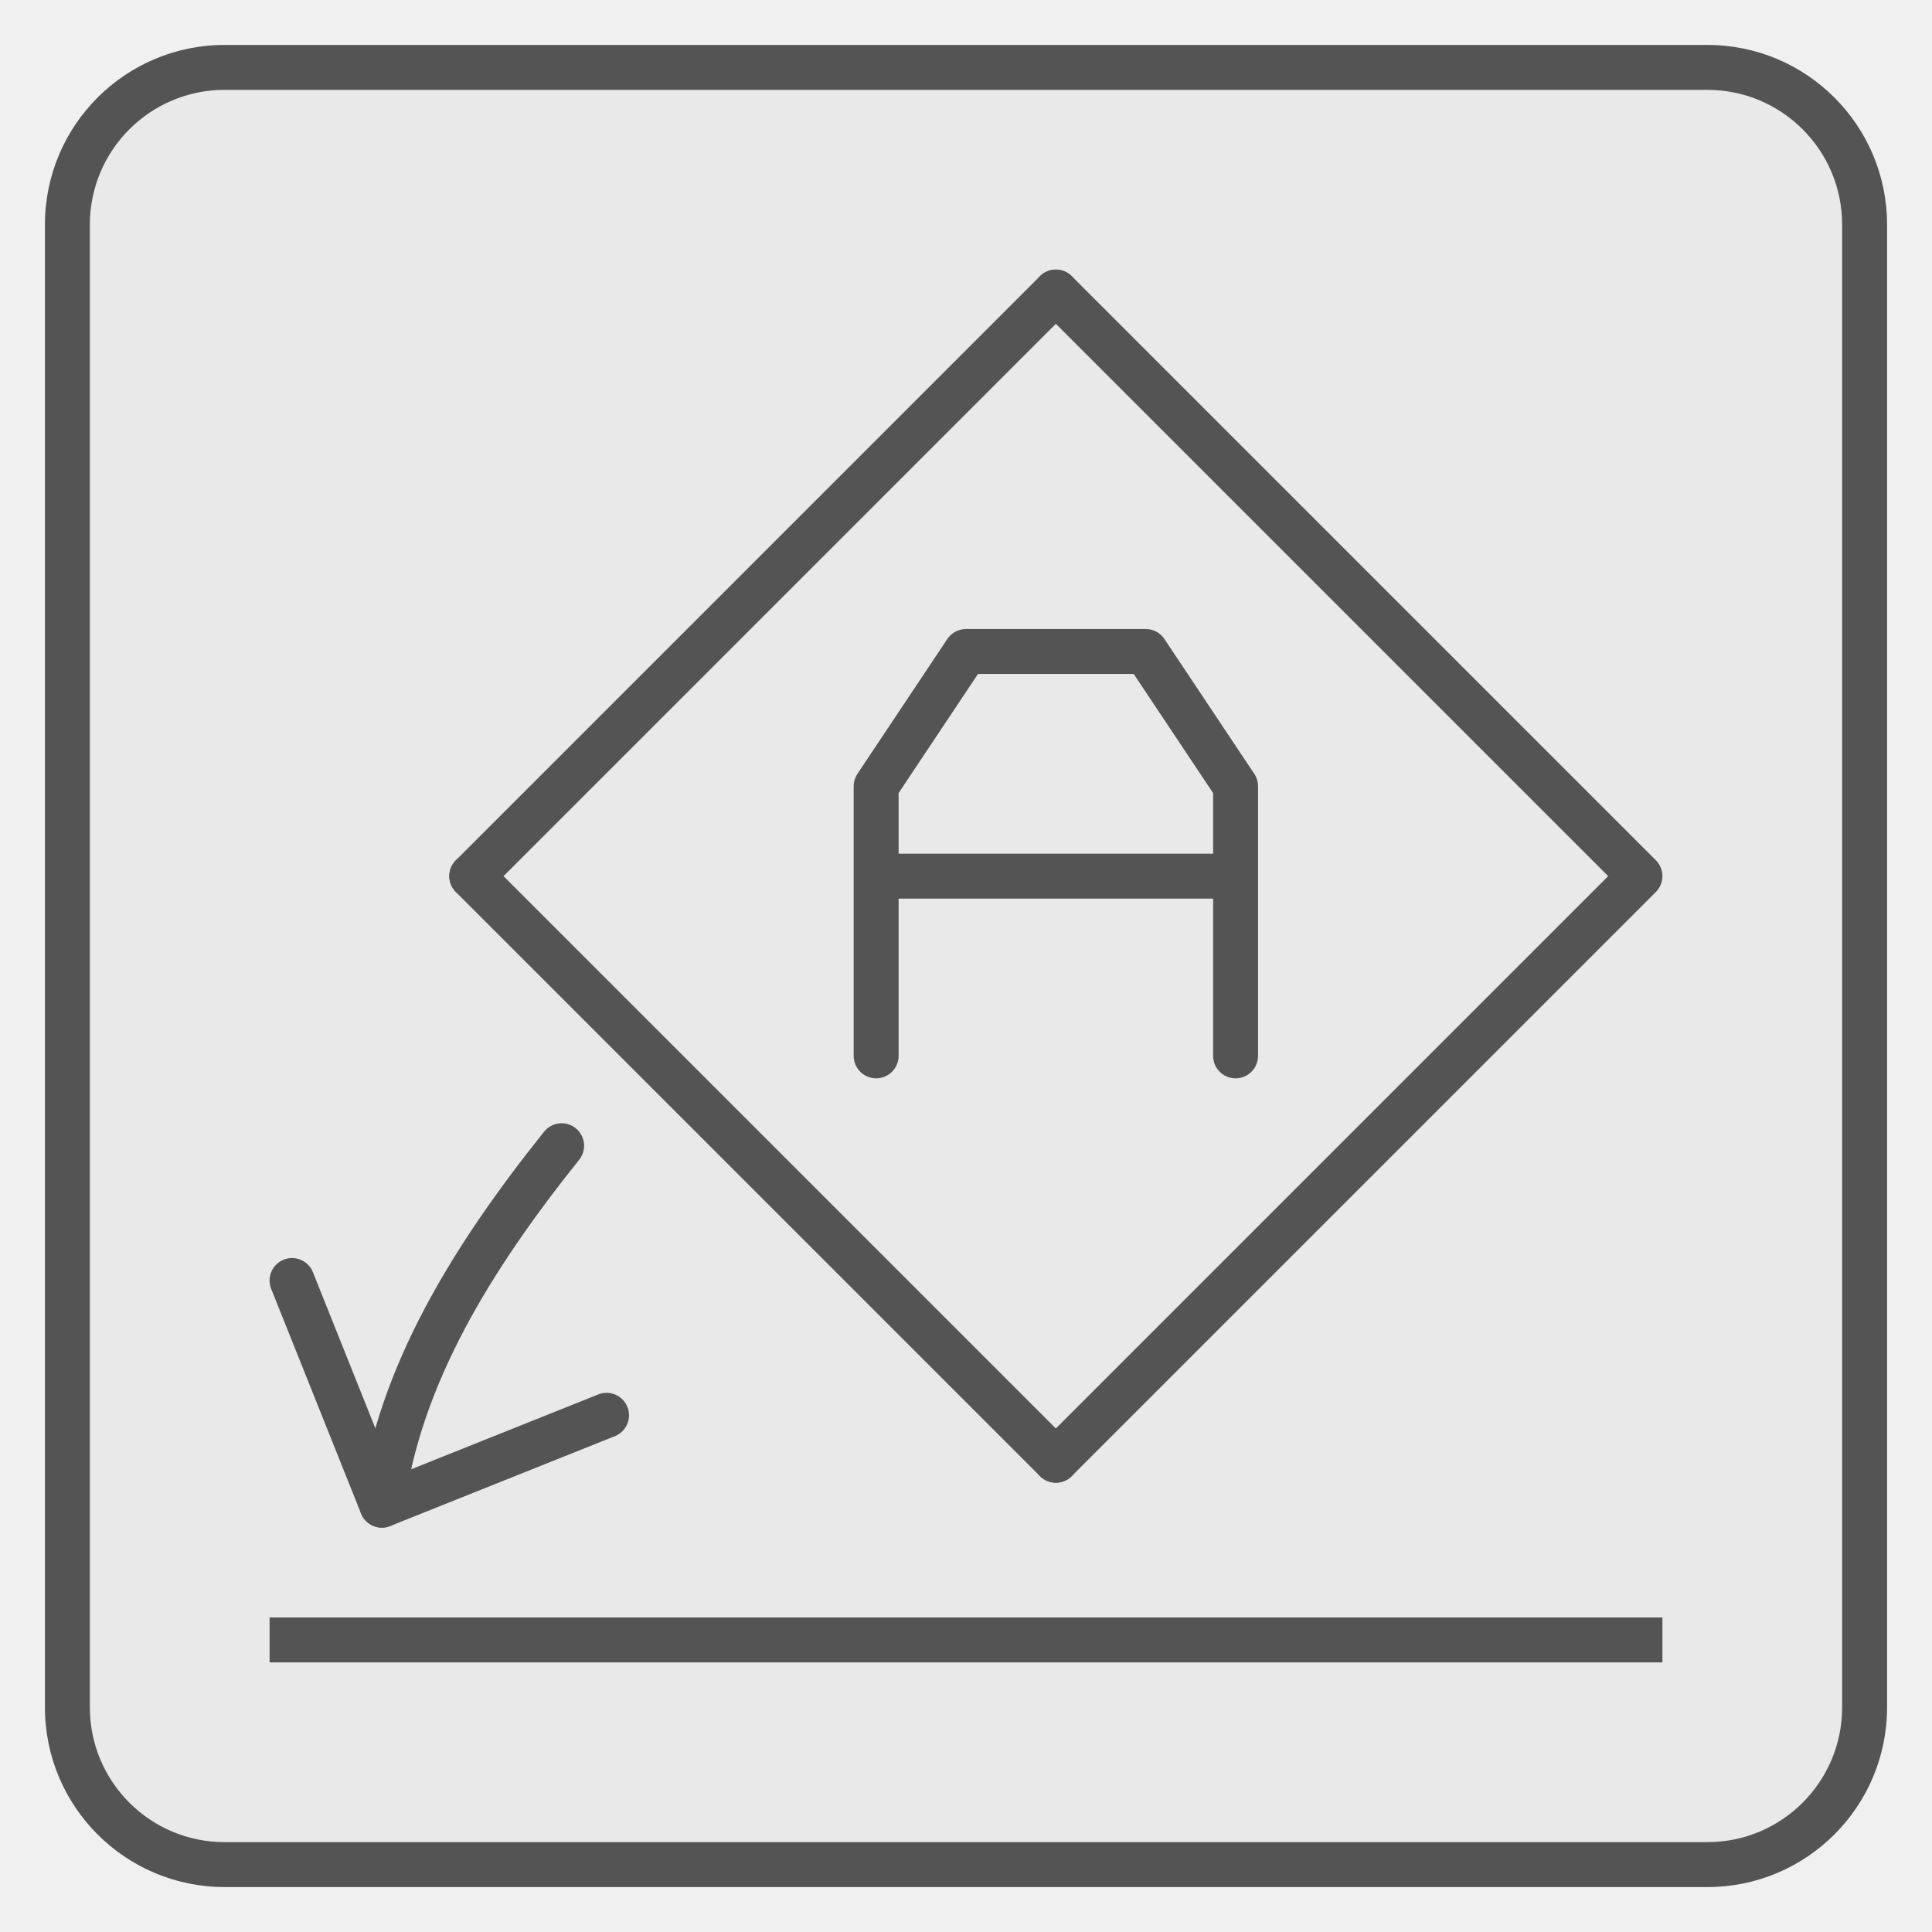
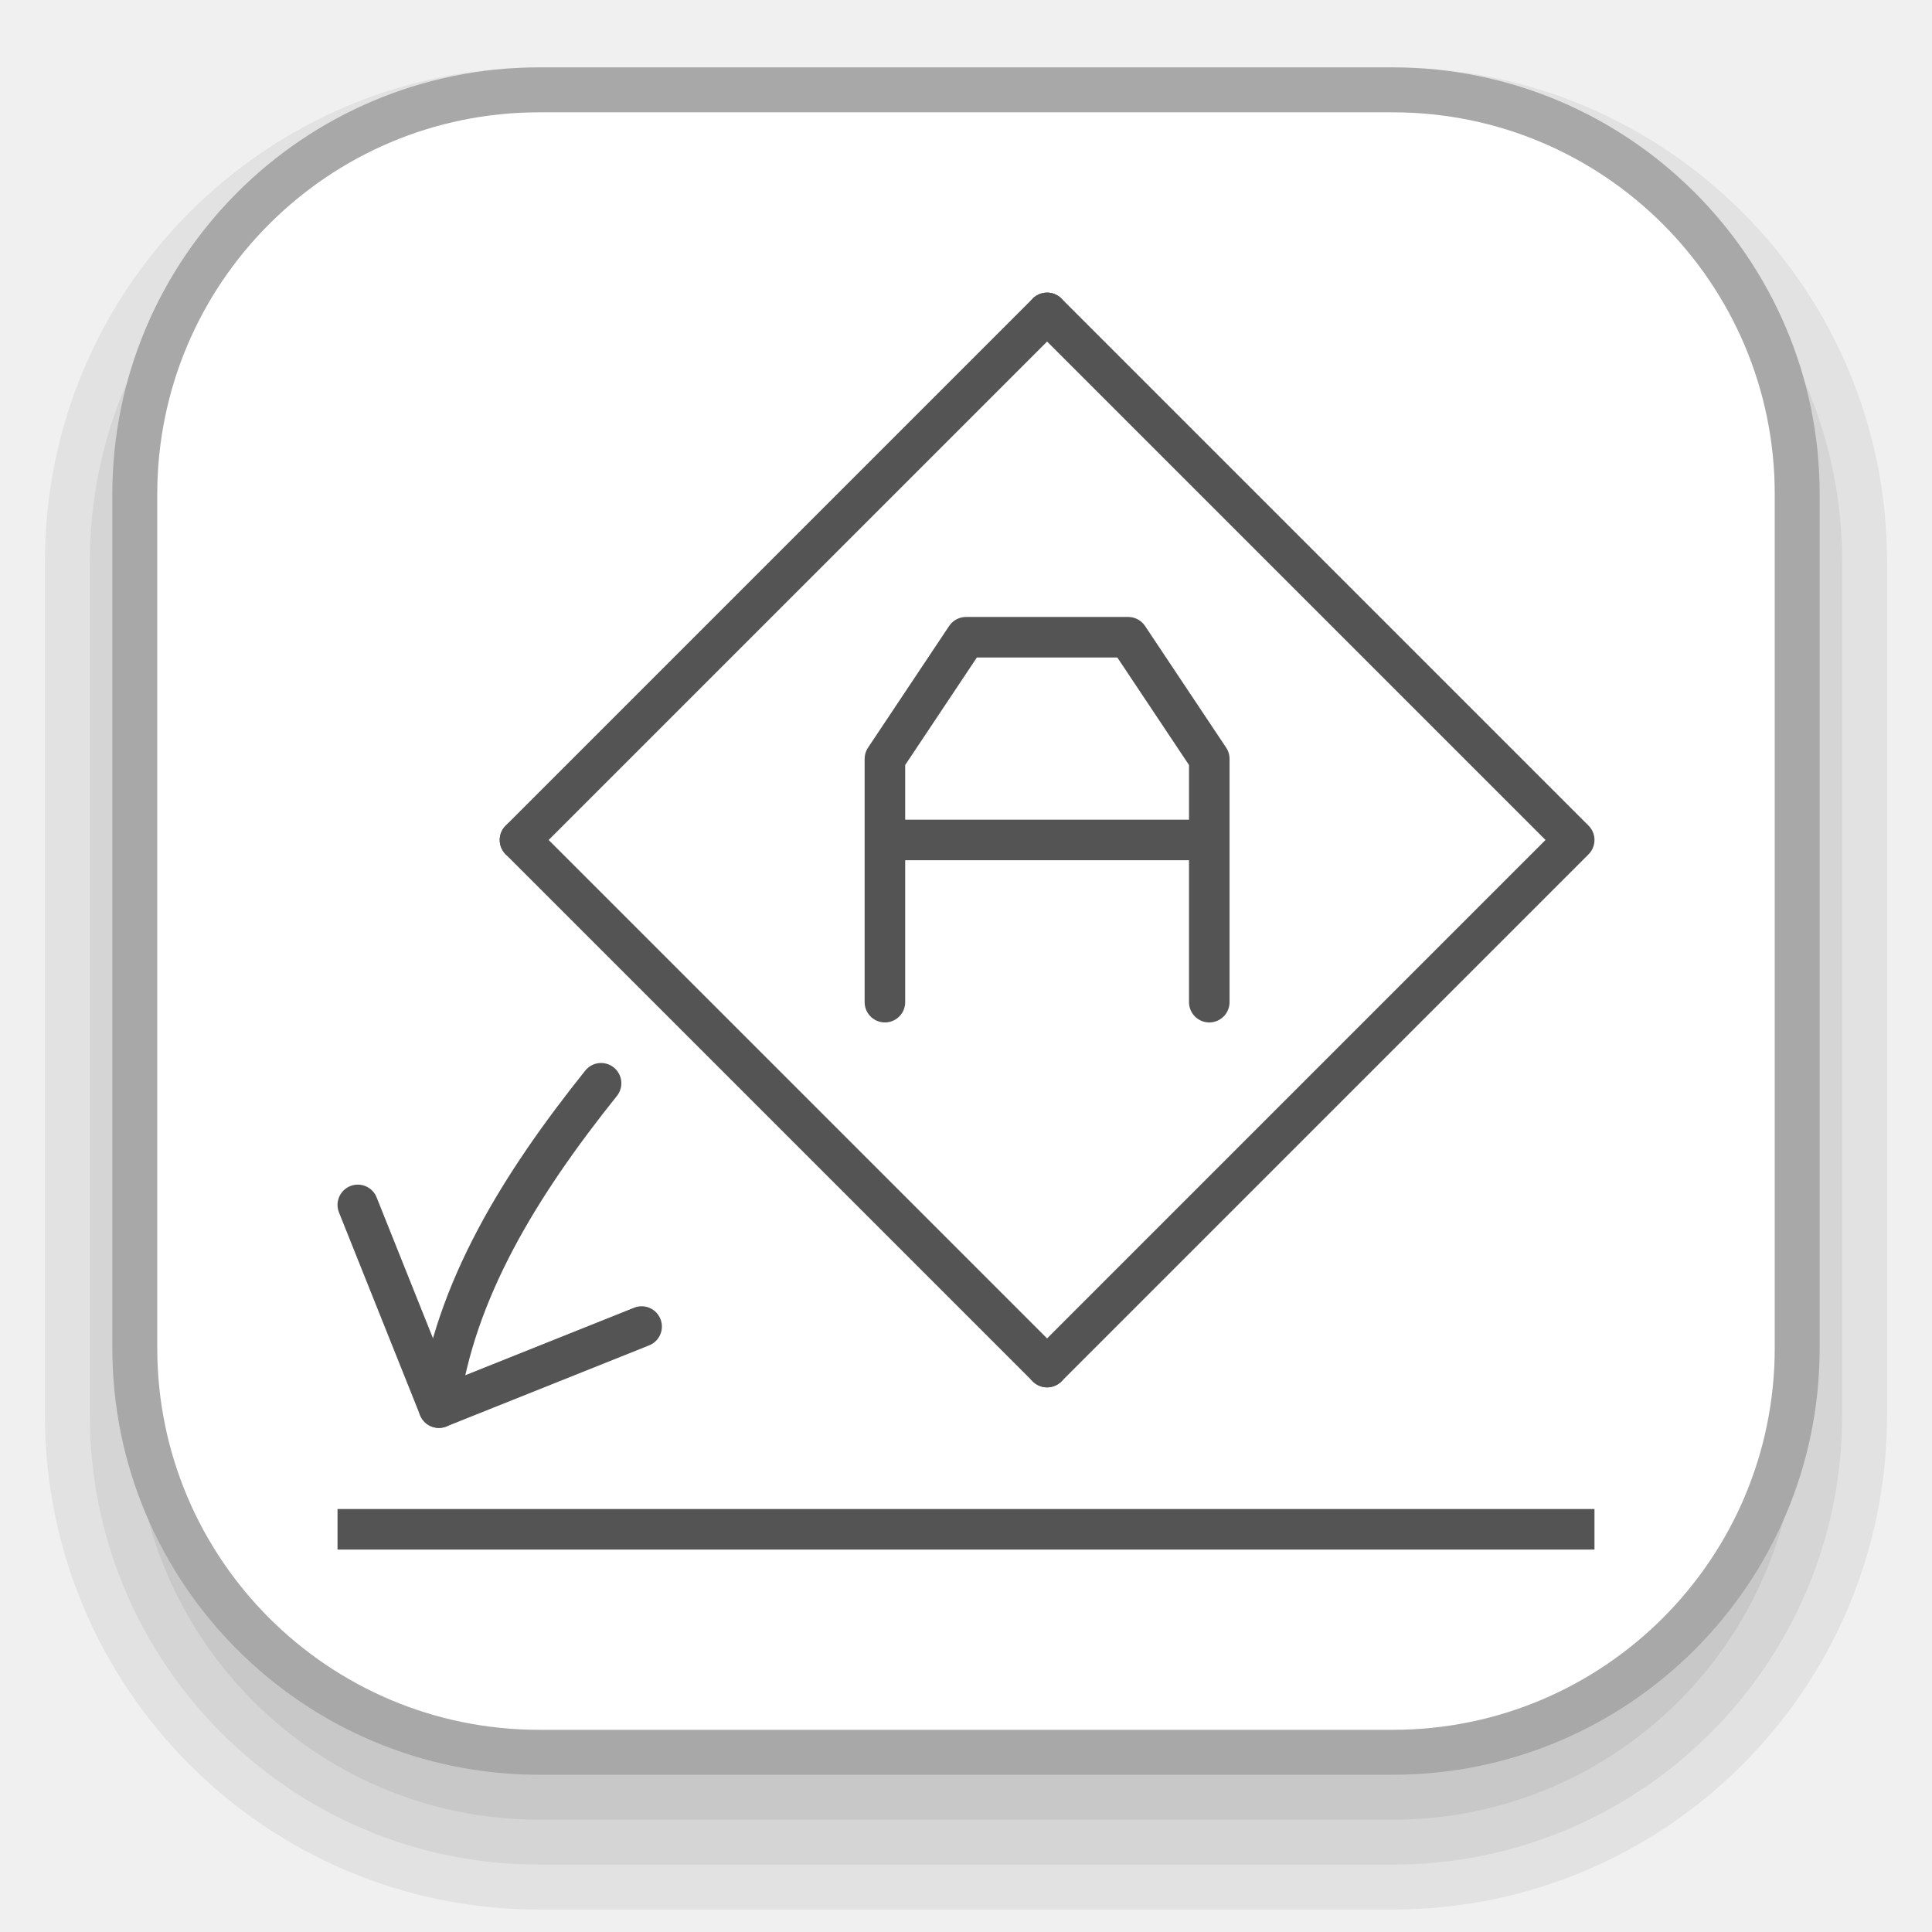
<svg xmlns="http://www.w3.org/2000/svg" width="43" height="43" viewBox="0 0 43 43">
-   <rect x="1.5" y="1.5" width="40" height="40" rx="3.5" style="fill:#e9e9e9" />
-   <path d="M38,2a3,3,0,0,1,3,3V38a3,3,0,0,1-3,3H5a3,3,0,0,1-3-3V5A3,3,0,0,1,5,2H38m0-1H5A4,4,0,0,0,1,5V38a4,4,0,0,0,4,4H38a4,4,0,0,0,4-4V5a4,4,0,0,0-4-4Z" style="fill:#545454" />
-   <polyline points="6.5 28.5 8.5 33.5 13.5 31.5" style="fill:none;stroke:#545454;stroke-linecap:round;stroke-linejoin:round" />
-   <path d="M8.5,33.5c.388-2.889,2-5.5,4-8" style="fill:none;stroke:#545454;stroke-linecap:round;stroke-linejoin:round" />
-   <path d="M27.5,19.5h-8m8,4v-6l-2-3h-4l-2,3v6" style="fill:none;stroke:#545454;stroke-linecap:round;stroke-linejoin:round" />
-   <line x1="36.5" y1="36.5" x2="6.5" y2="36.5" style="fill:none;stroke:#545454;stroke-linecap:square;stroke-linejoin:round" />
-   <polyline points="23.5 6.5 36.5 19.5 23.5 32.5" style="fill:none;stroke:#545454;stroke-linecap:round;stroke-linejoin:round" />
-   <line x1="10.5" y1="19.5" x2="23.5" y2="6.5" style="fill:none;stroke:#545454;stroke-linecap:round;stroke-linejoin:round" />
-   <line x1="23.5" y1="32.5" x2="10.5" y2="19.5" style="fill:none;stroke:#545454;stroke-linecap:round;stroke-linejoin:round" />
+   <rect x="1" y="1.5" width="41" height="41" rx="11" style="fill:#000000;fill-opacity:0.06" />
+   <rect x="2" y="2.5" width="39" height="39" rx="10" style="fill:#000000;fill-opacity:0.06" />
+   <rect x="3" y="3.5" width="37" height="37" rx="9" style="fill:#000000;fill-opacity:0.06" />
+   <rect x="3" y="2" width="37" height="37" rx="9" style="fill:#FFFFFF;stroke:#A8A8A8;stroke-width:1" />
+   <g transform="translate(3 2) scale(0.90244) translate(-1 -1)">
+     <polyline points="6.5 28.5 8.5 33.5 13.5 31.5" style="fill:none;stroke:#545454;stroke-linecap:round;stroke-linejoin:round" />
+     <path d="M8.5,33.5c.388-2.889,2-5.5,4-8" style="fill:none;stroke:#545454;stroke-linecap:round;stroke-linejoin:round" />
+     <path d="M27.5,19.5h-8m8,4v-6l-2-3h-4l-2,3v6" style="fill:none;stroke:#545454;stroke-linecap:round;stroke-linejoin:round" />
+     <line x1="36.5" y1="36.5" x2="6.5" y2="36.5" style="fill:none;stroke:#545454;stroke-linecap:square;stroke-linejoin:round" />
+     <polyline points="23.5 6.5 36.5 19.5 23.5 32.5" style="fill:none;stroke:#545454;stroke-linecap:round;stroke-linejoin:round" />
+     <line x1="10.5" y1="19.5" x2="23.5" y2="6.5" style="fill:none;stroke:#545454;stroke-linecap:round;stroke-linejoin:round" />
+     <line x1="23.5" y1="32.5" x2="10.5" y2="19.5" style="fill:none;stroke:#545454;stroke-linecap:round;stroke-linejoin:round" />
+   </g>
</svg>
